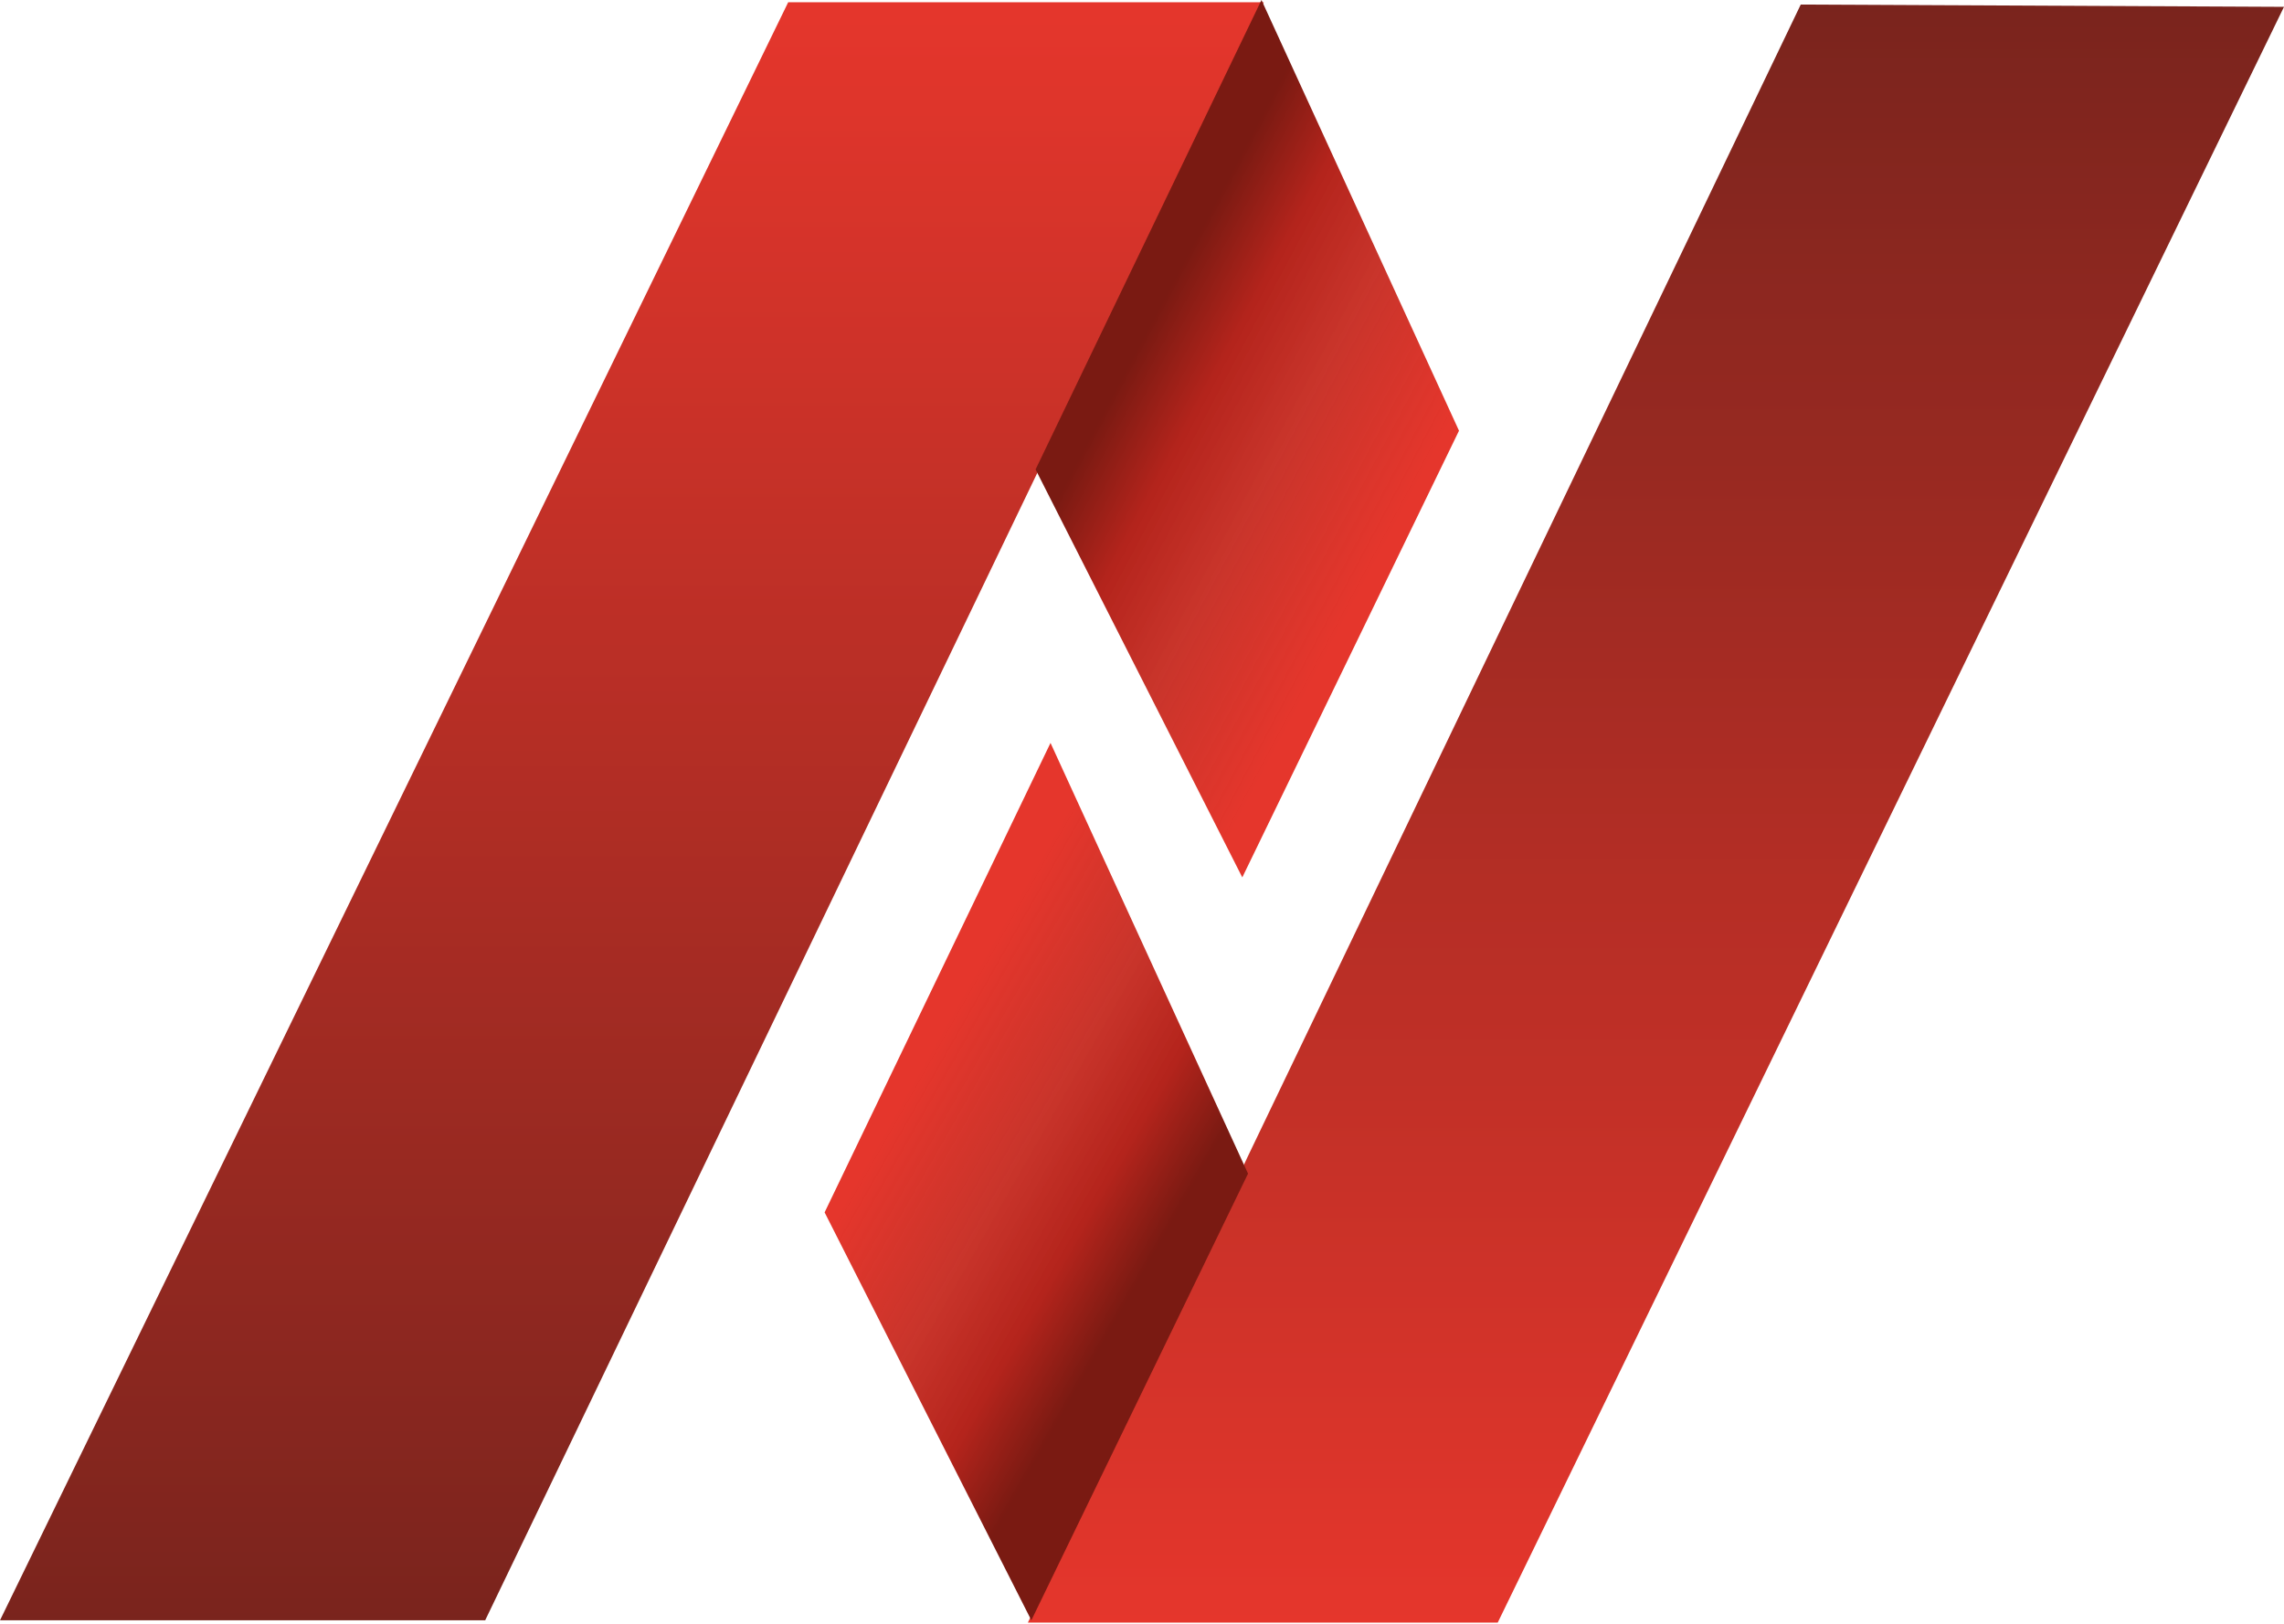
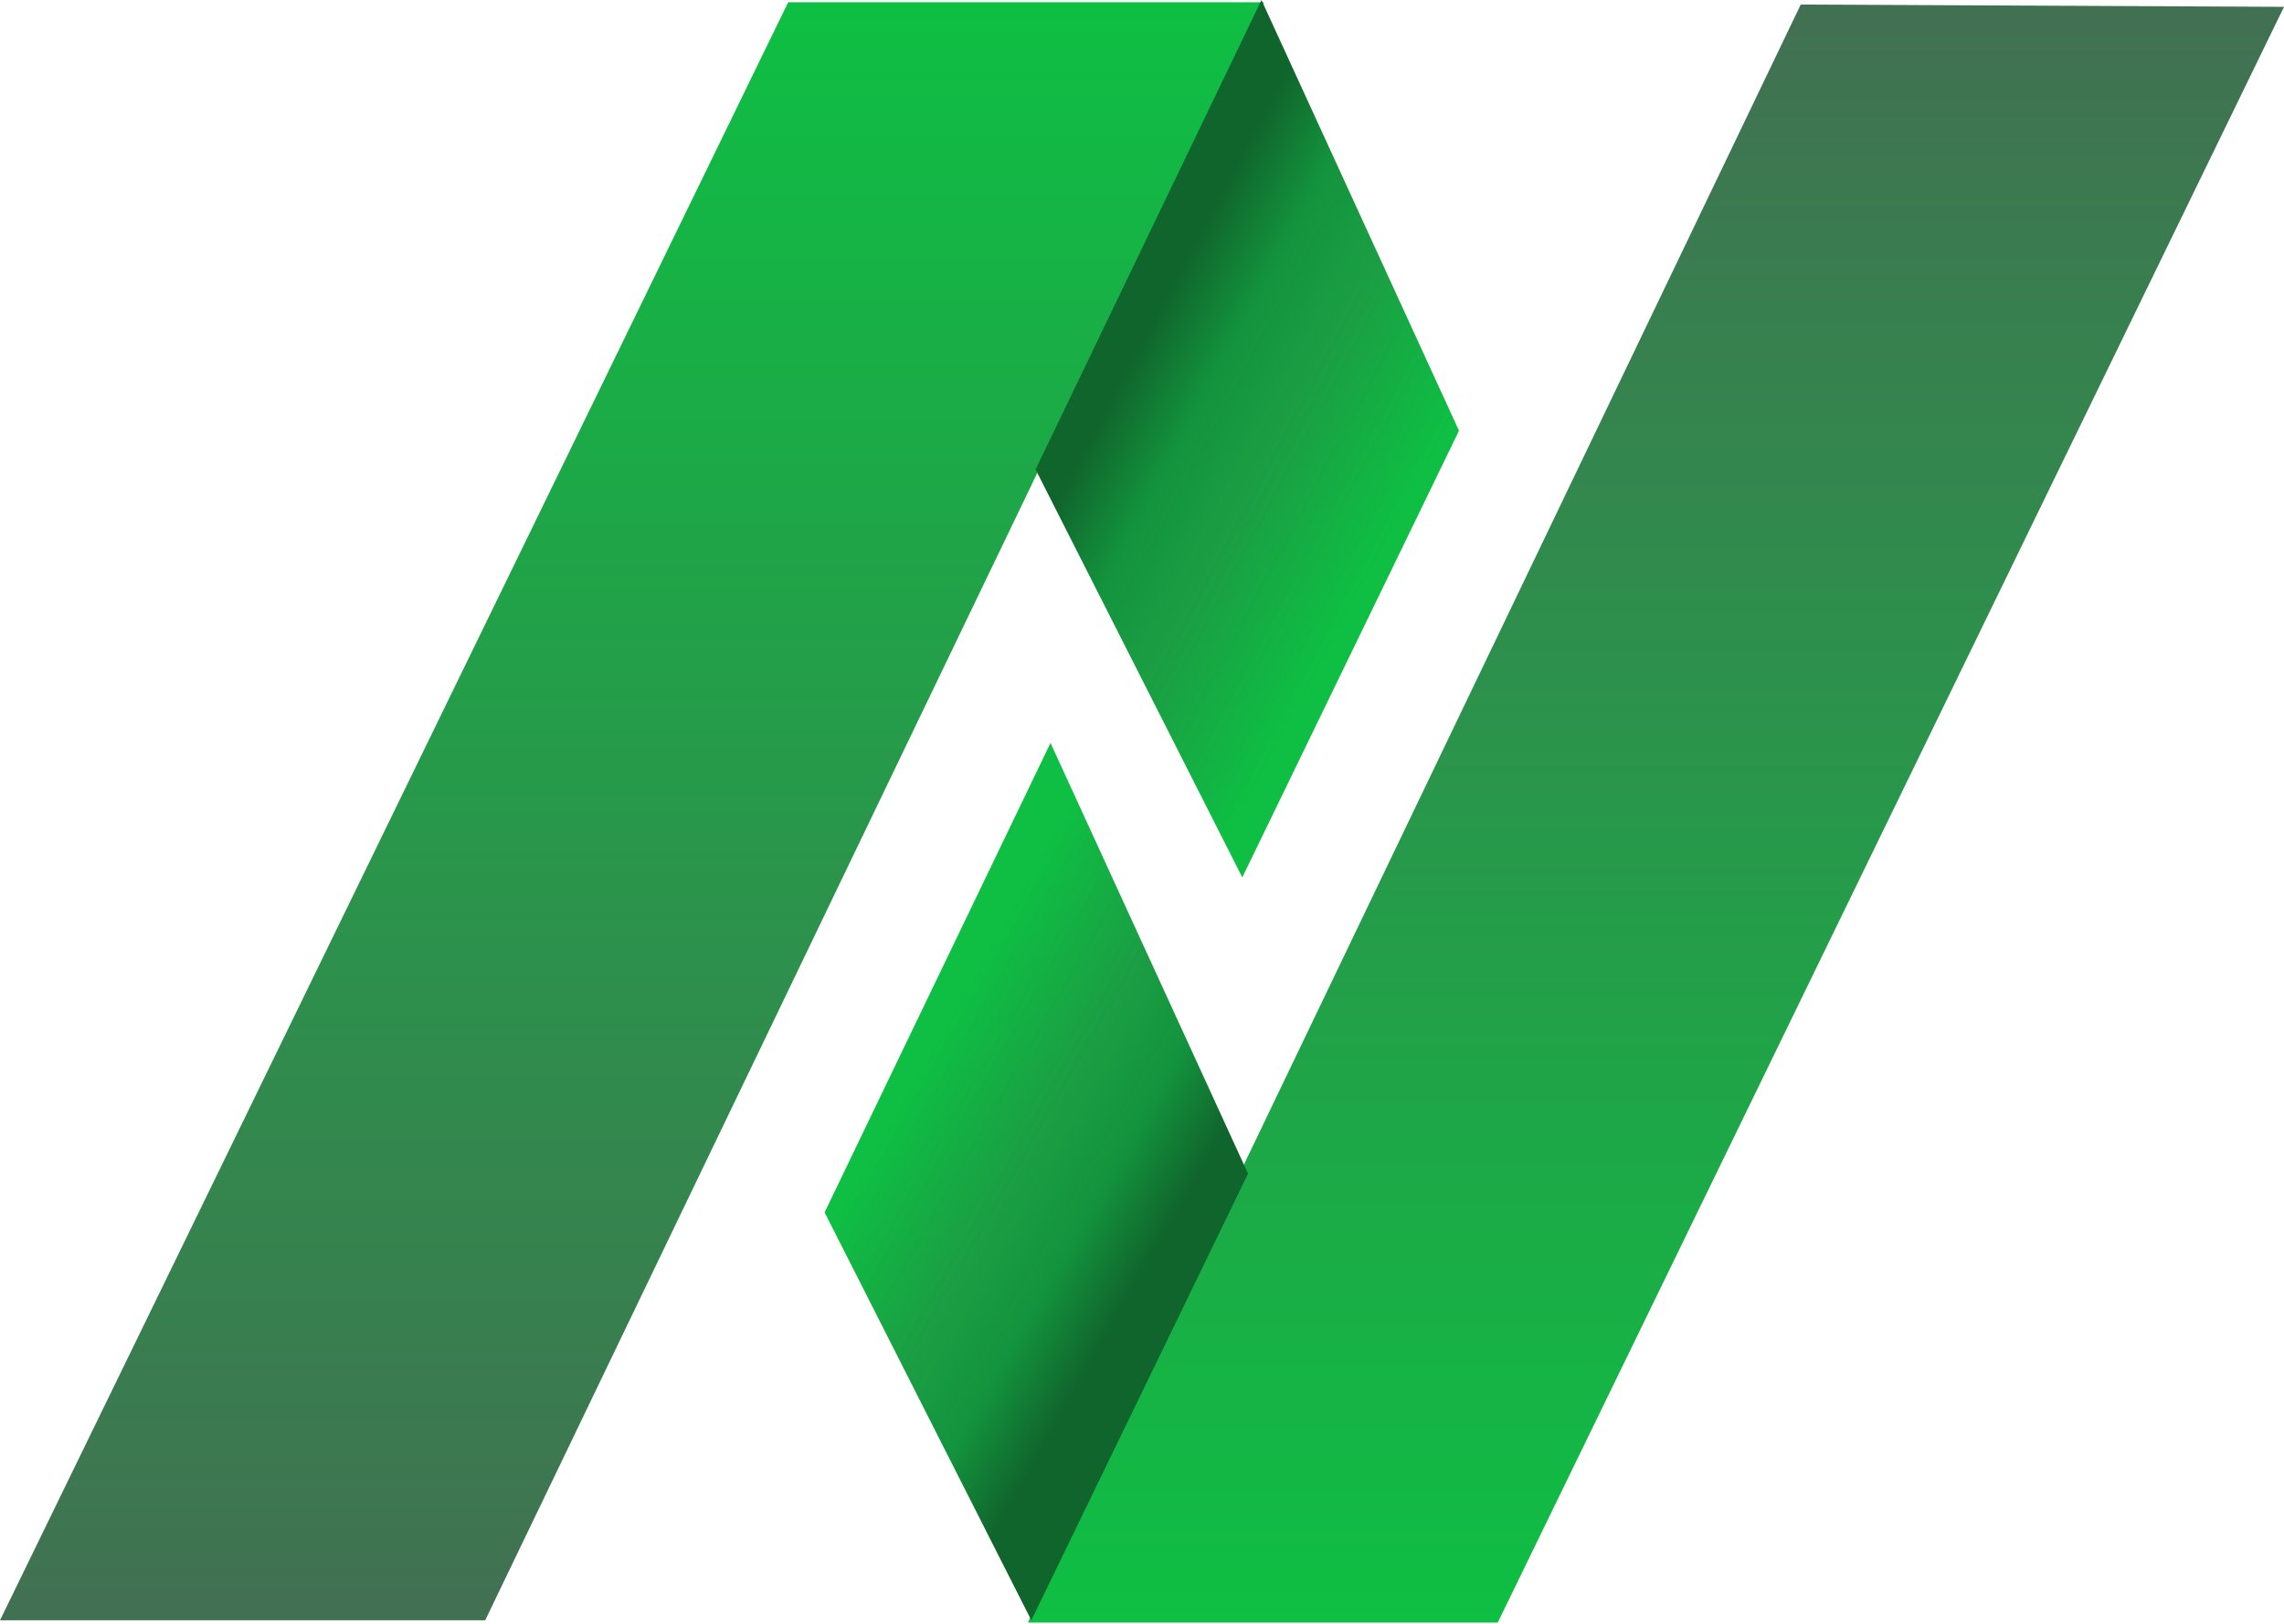
<svg xmlns="http://www.w3.org/2000/svg" width="758" height="539" viewBox="161 271 758 539" fill="none" role="img" aria-label="Novix">
  <g id="Finalized">
    <g id="Frame 1">
      <g id="Group 3">
        <g id="Group 1">
          <g id="Vector 6">
            <path d="M919 273.269L658.059 809.619H502.131L575.322 654.455L758.617 272.513L919 273.269Z" fill="url(#paint0_linear_0_1)" />
          </g>
          <path id="Vector 9" d="M575.191 660.591L509.638 517.614L434.667 673.451L503.274 808.862L539.233 734.726L575.191 660.591Z" fill="url(#paint1_linear_0_1)" />
        </g>
        <g id="Group 2">
          <path id="Vector 7" d="M422.577 271.756L161 808.862H241.51H322.02L505.444 427.592L580.415 271.756H422.577Z" fill="url(#paint2_linear_0_1)" />
          <path id="Vector 9_2" d="M645.204 413.976L579.651 271L504.68 426.837L573.286 562.248L609.245 488.112L645.204 413.976Z" fill="url(#paint3_linear_0_1)" />
        </g>
      </g>
    </g>
  </g>
  <defs>
    <linearGradient id="paint0_linear_0_1" x1="709.929" y1="272.513" x2="709.929" y2="809.619" gradientUnits="userSpaceOnUse">
-       <stop stop-color="#7a241d" />
-       <stop offset="1" stop-color="#e5362c" />
+       <stop stop-color="#427052" />
+       <stop offset="1" stop-color="#0EBF43" />
    </linearGradient>
    <linearGradient id="paint1_linear_0_1" x1="476.036" y1="609.149" x2="560.844" y2="657.502" gradientUnits="userSpaceOnUse">
-       <stop stop-color="#e5362c" />
-       <stop offset="0.438" stop-color="#c62a20" stop-opacity="0.95" />
-       <stop offset="0.74" stop-color="#b4241c" />
-       <stop offset="1" stop-color="#7a1a12" />
+       <stop stop-color="#0EBF43" />
+       <stop offset="0.438" stop-color="#0F9A3A" stop-opacity="0.95" />
+       <stop offset="0.74" stop-color="#13933D" />
+       <stop offset="1" stop-color="#10652C" />
    </linearGradient>
    <linearGradient id="paint2_linear_0_1" x1="370.707" y1="271.756" x2="370.707" y2="808.862" gradientUnits="userSpaceOnUse">
-       <stop stop-color="#e5362c" />
-       <stop offset="1" stop-color="#7a241d" />
+       <stop stop-color="#0EBF43" />
+       <stop offset="1" stop-color="#427052" />
    </linearGradient>
    <linearGradient id="paint3_linear_0_1" x1="548.594" y1="367.83" x2="639.584" y2="416.332" gradientUnits="userSpaceOnUse">
-       <stop stop-color="#7a1a12" />
-       <stop offset="0.26" stop-color="#b4241c" />
-       <stop offset="0.562" stop-color="#c62a20" stop-opacity="0.95" />
-       <stop offset="1" stop-color="#e5362c" />
+       <stop stop-color="#10652C" />
+       <stop offset="0.26" stop-color="#13933D" />
+       <stop offset="0.562" stop-color="#0F9A3A" stop-opacity="0.95" />
+       <stop offset="1" stop-color="#0EBF43" />
    </linearGradient>
  </defs>
</svg>
